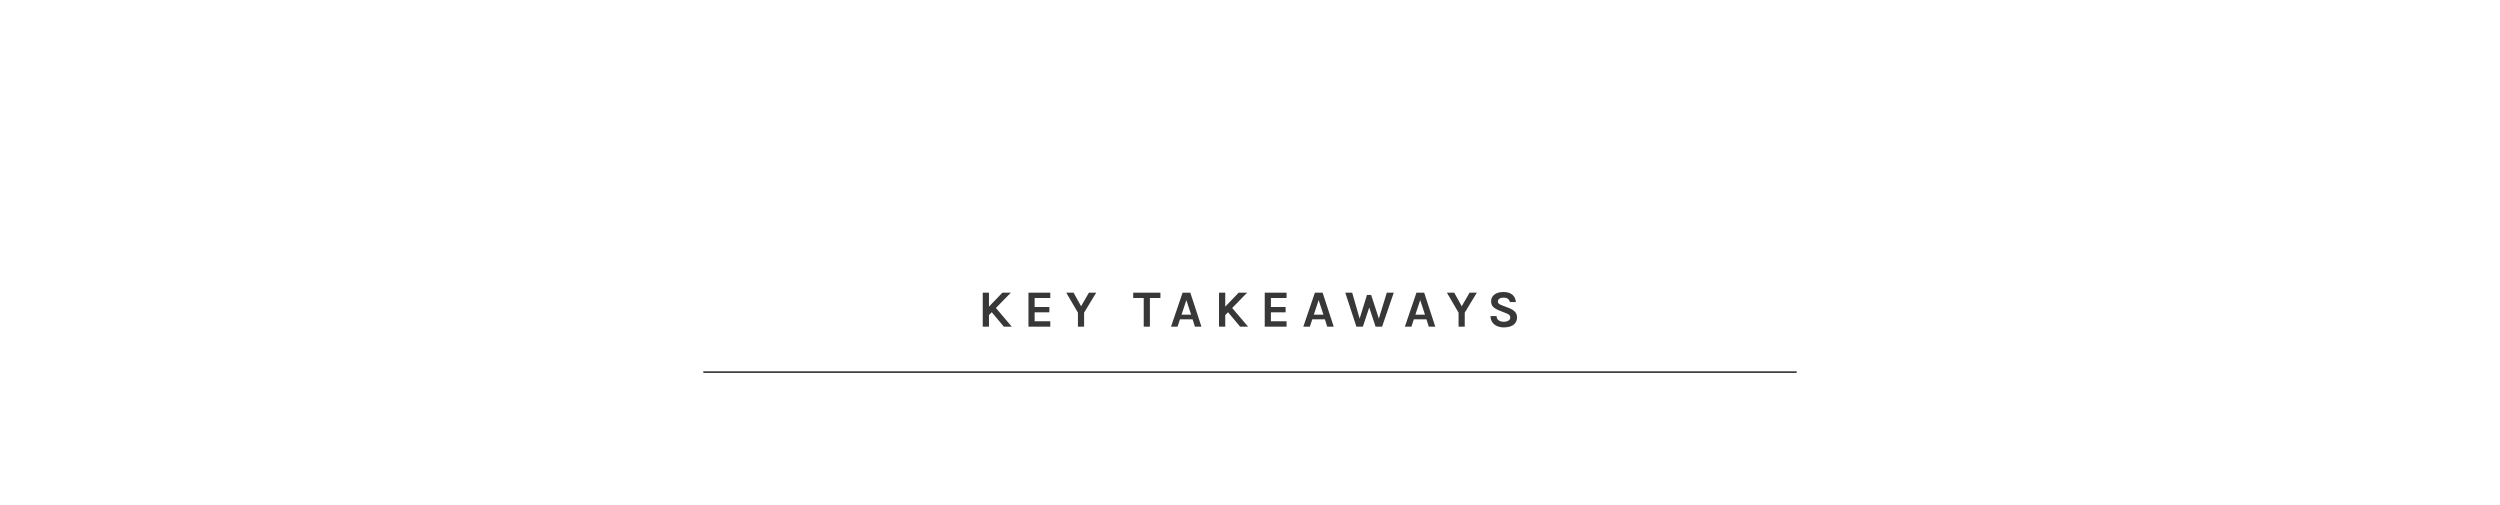
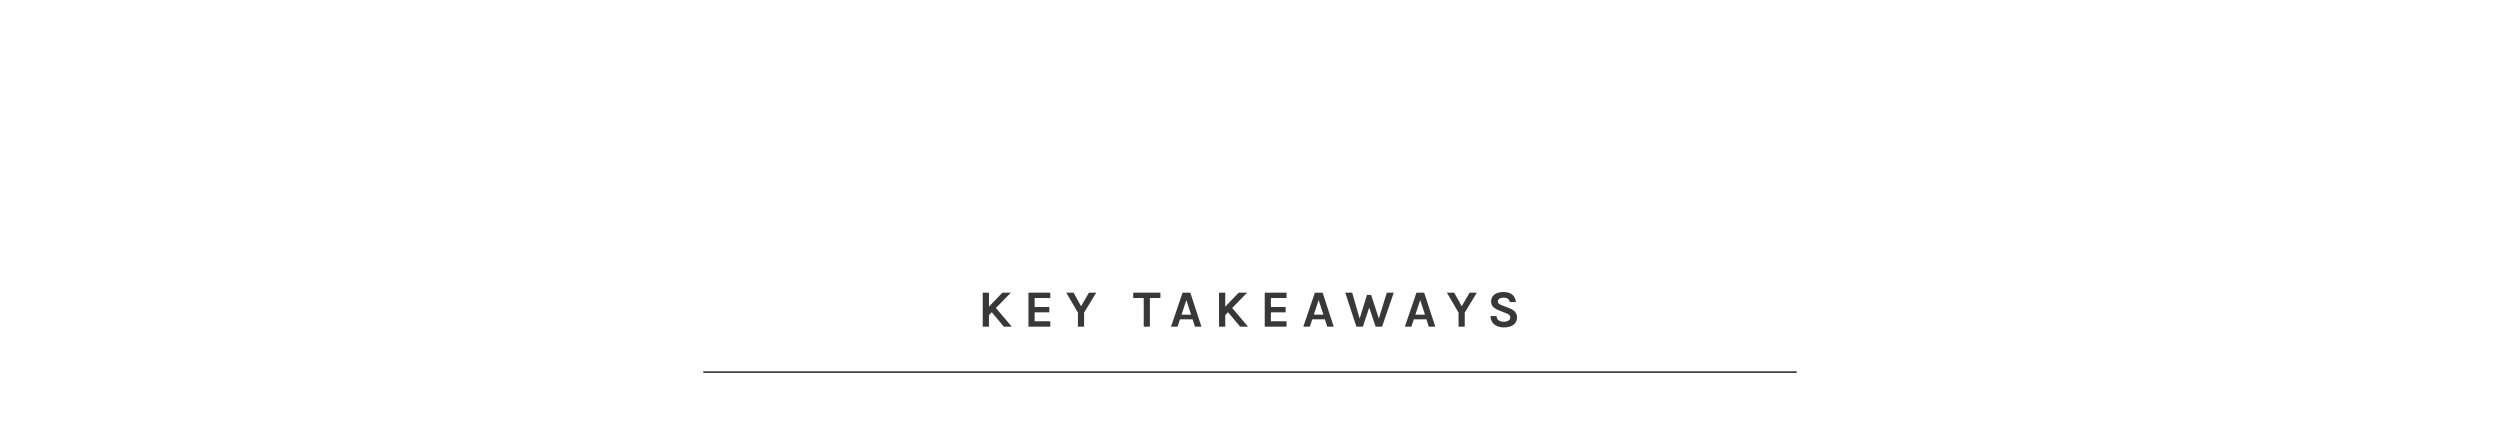
- <svg xmlns="http://www.w3.org/2000/svg" width="1500" height="303" viewBox="0 0 1500 303" fill="none">
-   <rect width="1500" height="303" fill="#E5E5E5" />
-   <rect width="1500" height="303" fill="white" />
+ <svg xmlns="http://www.w3.org/2000/svg" width="1500" height="258" viewBox="0 0 1500 258" fill="none">
+   <rect width="1500" height="258" fill="#E5E5E5" />
+   <rect width="1500" height="258" fill="white" />
  <path d="M601.424 175.615H606.512L593.069 189.372V184.315L601.424 175.615ZM596.901 184.033L607.077 196H602.303L594.325 186.451L596.901 184.033ZM589.645 175.615H593.383V196H589.645V175.615ZM617.075 196V175.615H630.173V178.819H620.782V184.19H629.608V187.394H620.782V192.765H630.173V196H617.075ZM639.751 175.615H644.148L649.016 184.378H648.294L653.351 175.615H657.717L650.461 187.582V196H646.755V187.582L639.751 175.615ZM679.919 178.819V175.615H696.252V178.819H689.106L689.939 177.971V196H686.232V177.971L687.065 178.819H679.919ZM702.607 196L709.549 175.615H714.198L720.857 196H716.962L715.548 191.603H707.978L706.534 196H702.607ZM708.921 188.807H714.669L711.81 180.044L708.921 188.807ZM743.188 175.615H748.277L734.833 189.372V184.315L743.188 175.615ZM738.665 184.033L748.842 196H744.068L736.09 186.451L738.665 184.033ZM731.41 175.615H735.147V196H731.41V175.615ZM758.84 196V175.615H771.938V178.819H762.546V184.19H771.372V187.394H762.546V192.765H771.938V196H758.84ZM781.986 196L788.928 175.615H793.577L800.236 196H796.341L794.927 191.603H787.357L785.913 196H781.986ZM788.3 188.807H794.048L791.189 180.044L788.3 188.807ZM807.169 175.615H811.315L816.247 192.733H815.304L820.173 176.966H822.686L827.743 192.482H826.895L832.077 175.615H836.255L829.25 196H825.356L821.367 183.97H821.712L817.723 196H813.828L807.169 175.615ZM842.922 196L849.863 175.615H854.512L861.171 196H857.276L855.863 191.603H848.293L846.848 196H842.922ZM849.235 188.807H854.983L852.125 180.044L849.235 188.807ZM868.133 175.615H872.531L877.399 184.378H876.677L881.734 175.615H886.1L878.844 187.582V196H875.138V187.582L868.133 175.615ZM902.266 196.44C900.853 196.44 899.549 196.194 898.355 195.702C897.172 195.21 896.209 194.461 895.466 193.456C894.733 192.451 894.34 191.173 894.288 189.624H897.931C897.931 190.409 898.125 191.053 898.512 191.555C898.9 192.058 899.418 192.435 900.067 192.686C900.727 192.927 901.449 193.047 902.235 193.047C902.988 193.047 903.658 192.948 904.245 192.749C904.842 192.55 905.308 192.267 905.643 191.901C905.988 191.524 906.161 191.079 906.161 190.566C906.161 189.886 905.951 189.352 905.533 188.964C905.124 188.577 904.465 188.221 903.554 187.896L899.533 186.294C897.963 185.677 896.759 184.959 895.921 184.143C895.084 183.326 894.665 182.201 894.665 180.766C894.665 179.112 895.319 177.772 896.628 176.746C897.937 175.72 899.764 175.207 902.109 175.207C904.391 175.207 906.156 175.741 907.402 176.808C908.647 177.866 909.354 179.342 909.522 181.237H905.878C905.742 180.431 905.376 179.787 904.779 179.306C904.182 178.813 903.292 178.567 902.109 178.567C901.062 178.567 900.235 178.787 899.628 179.227C899.02 179.656 898.717 180.201 898.717 180.86C898.717 181.426 898.905 181.876 899.282 182.211C899.669 182.536 900.266 182.85 901.072 183.153L905.533 184.881C907.04 185.467 908.197 186.205 909.003 187.095C909.81 187.985 910.213 189.1 910.213 190.44C910.213 191.665 909.904 192.728 909.286 193.629C908.668 194.518 907.768 195.21 906.585 195.702C905.402 196.194 903.962 196.44 902.266 196.44Z" fill="#383838" />
  <line x1="422" y1="223.276" x2="1078.01" y2="223.276" stroke="#383838" />
</svg>
